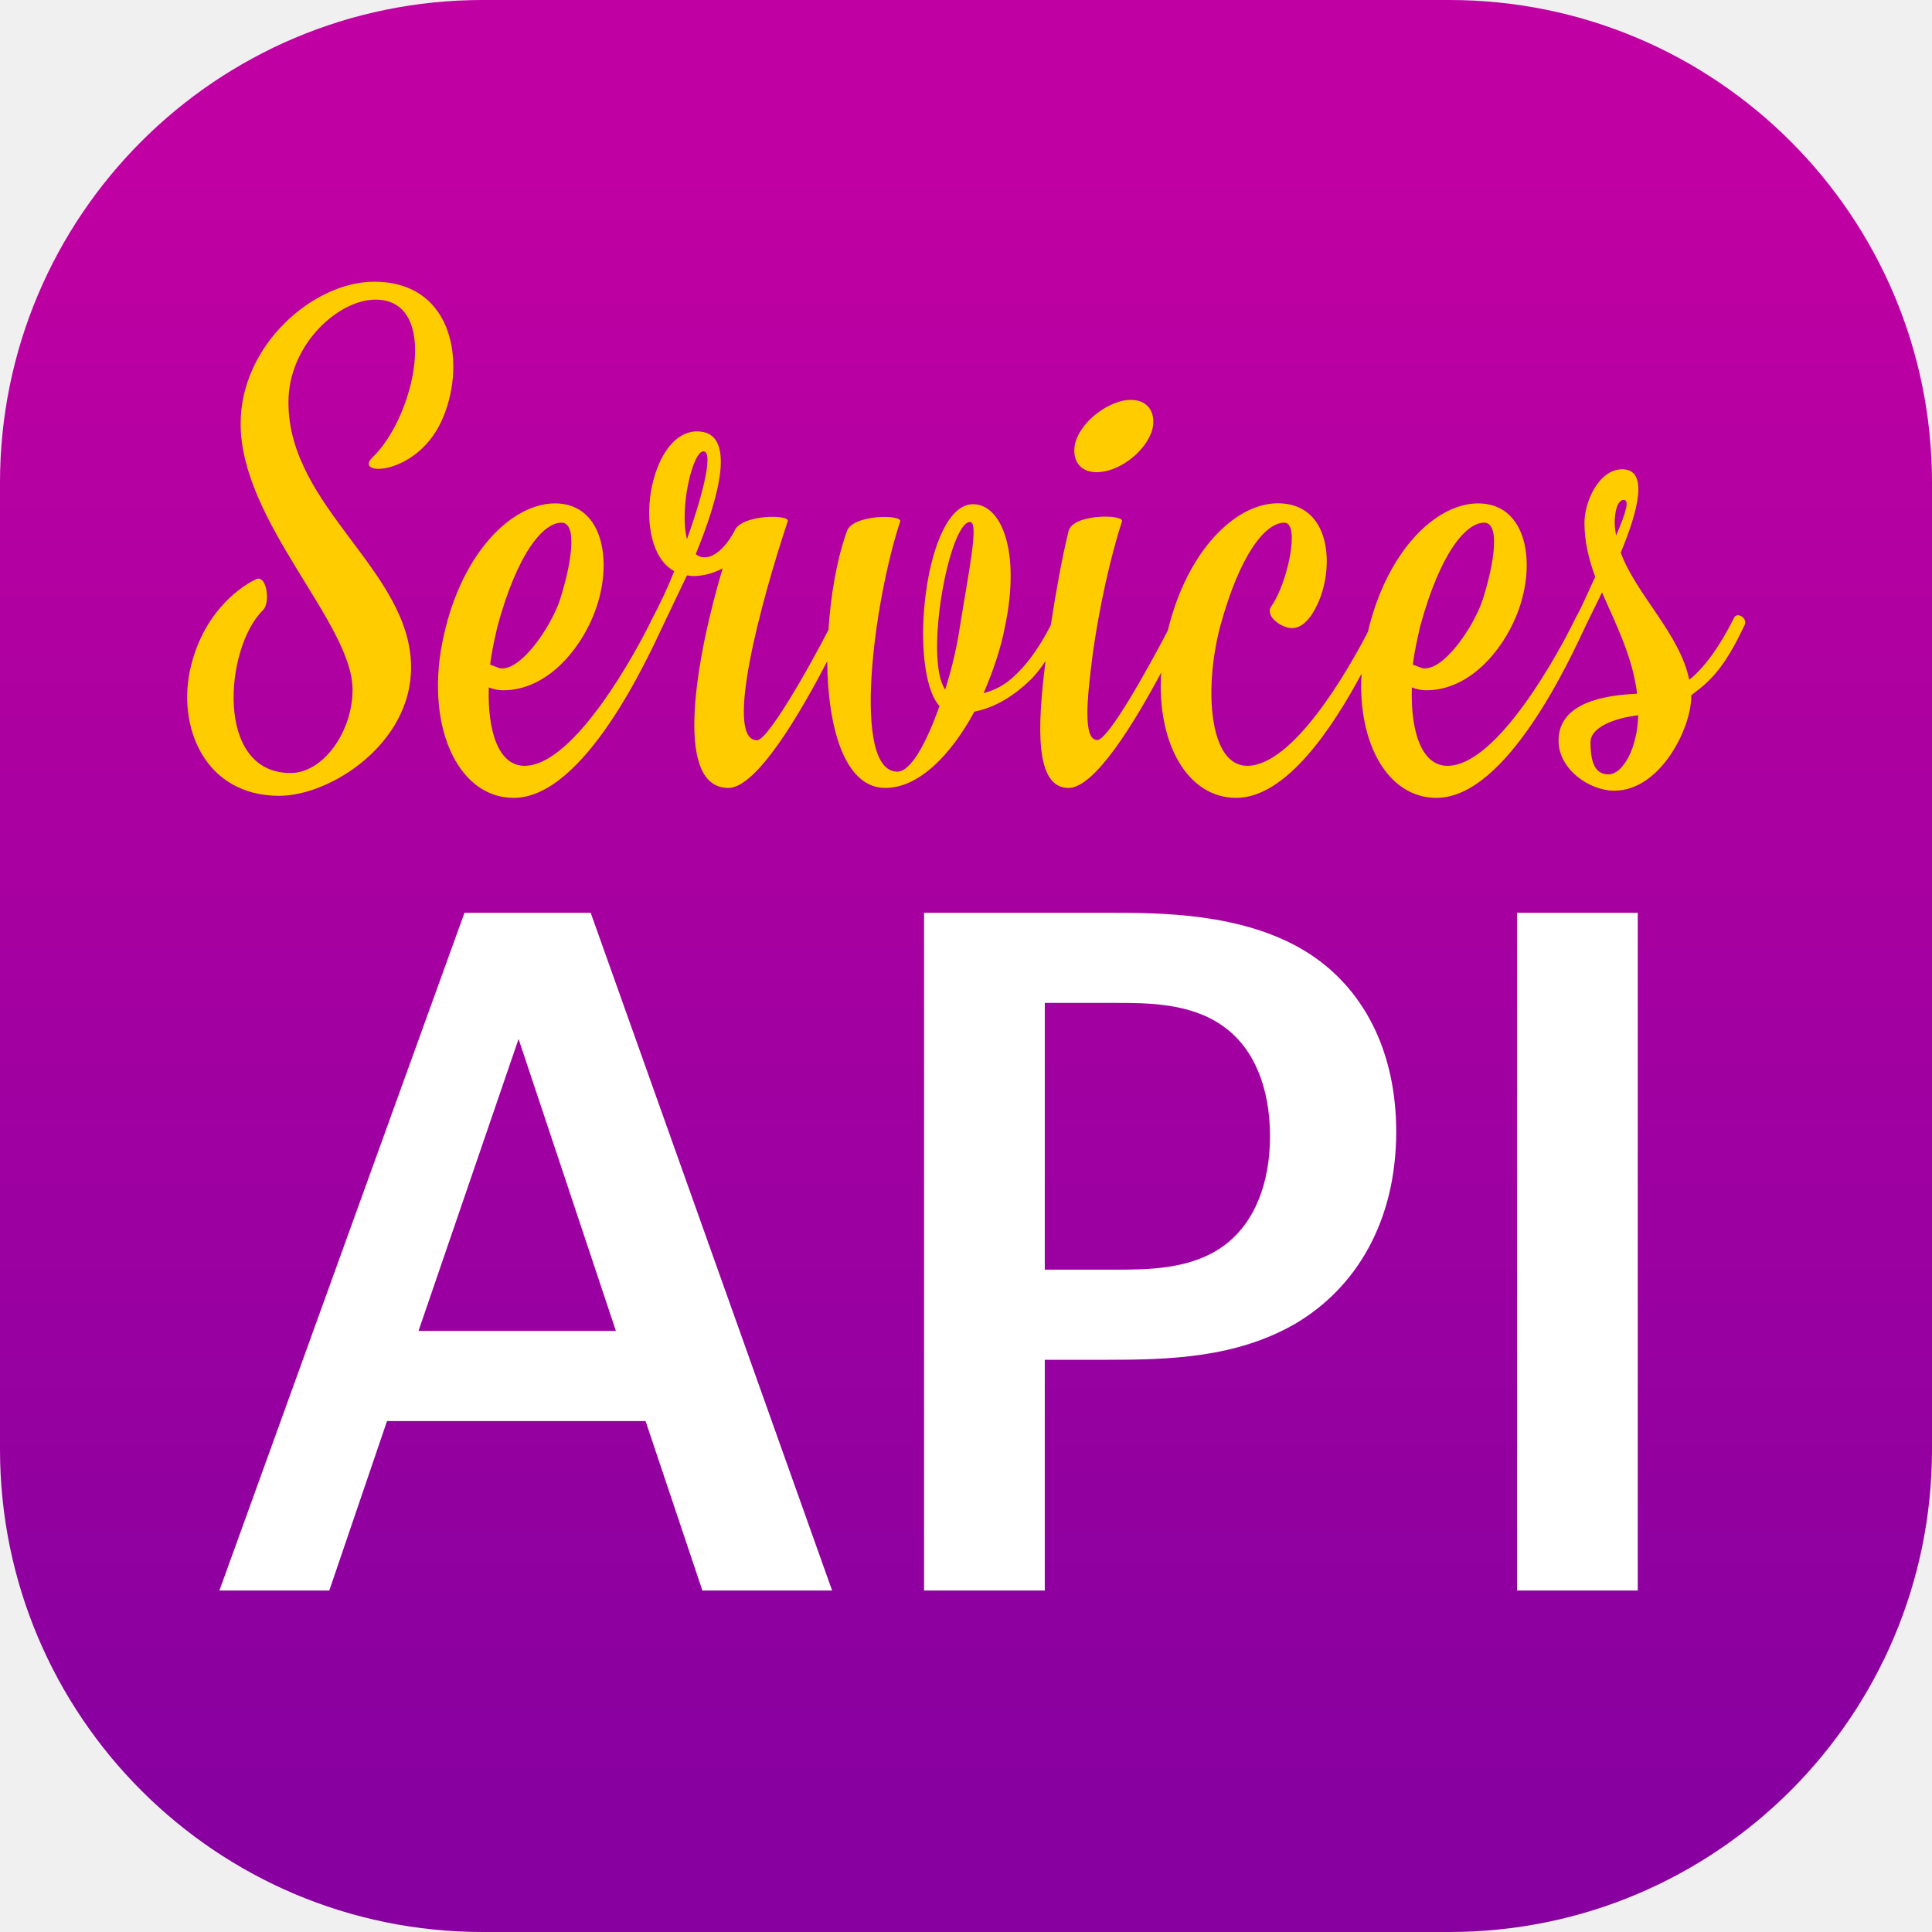
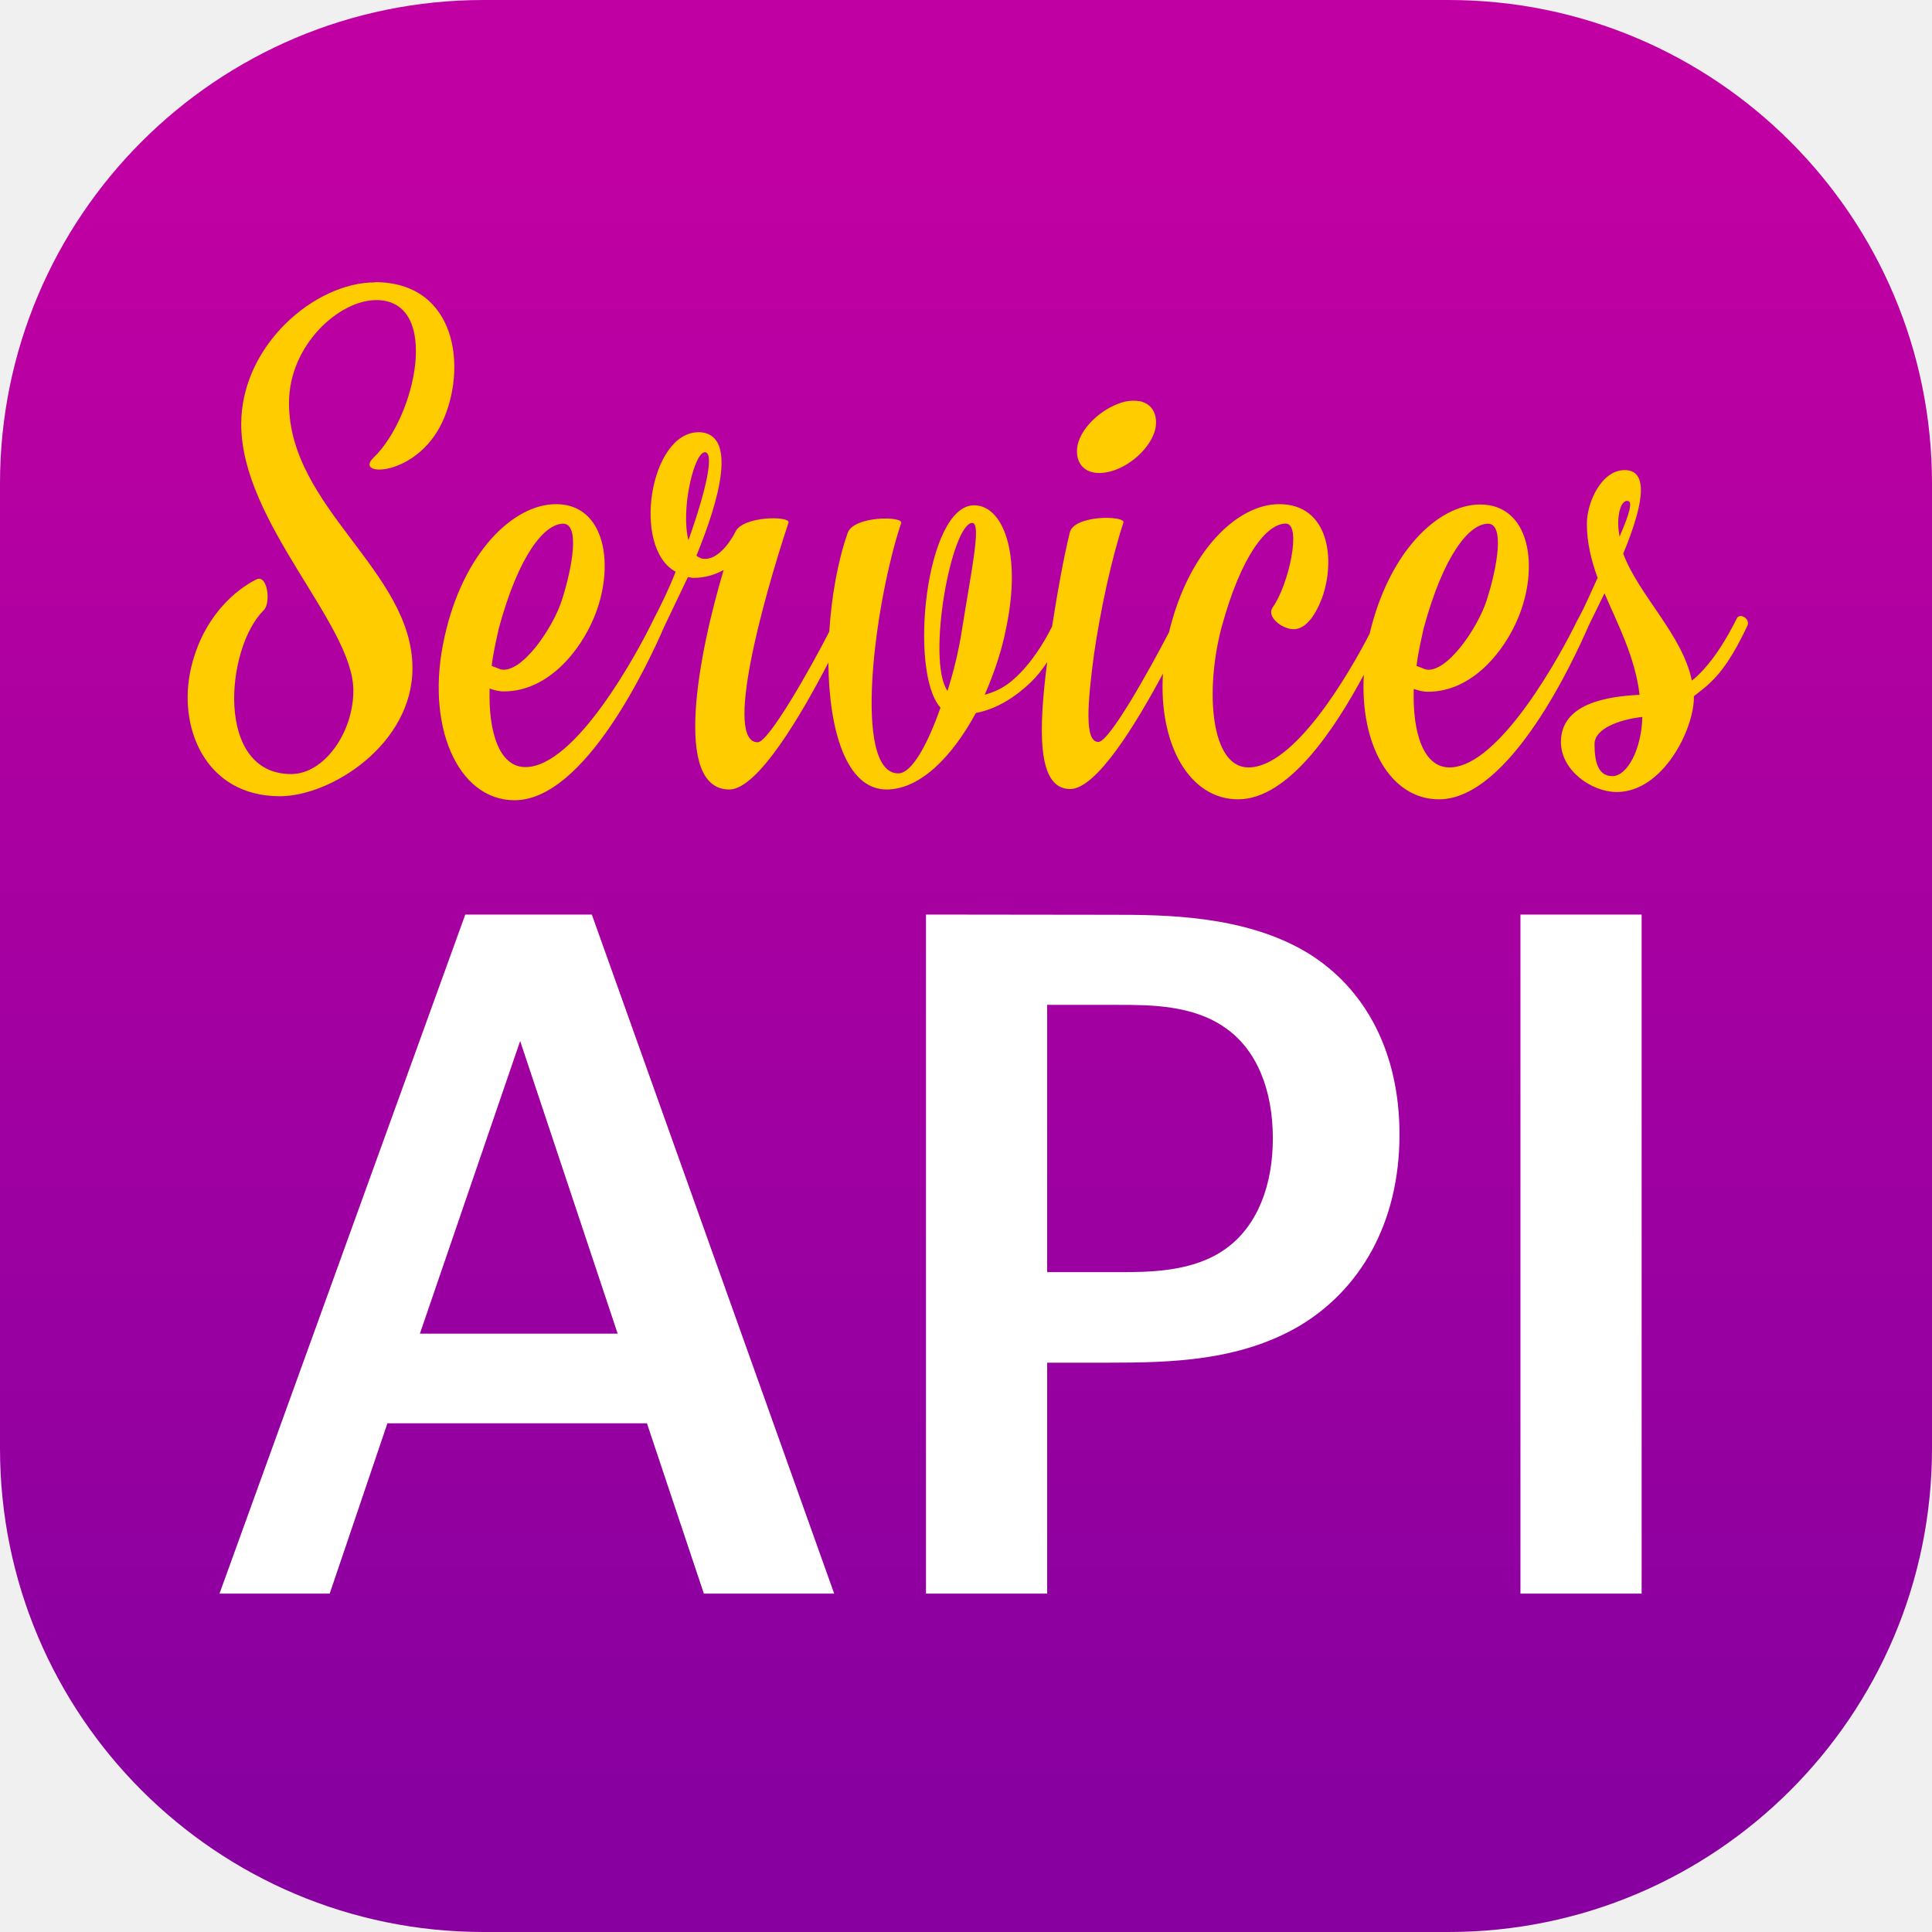
- <svg xmlns="http://www.w3.org/2000/svg" xmlns:xlink="http://www.w3.org/1999/xlink" width="64" height="64" viewBox="0 0 16.933 16.933" version="1.1" id="svg8">
-   <defs id="defs2">
-     <linearGradient id="linearGradient841">
-       <stop style="stop-color:#c000a2;stop-opacity:1" offset="0" id="stop837" />
-       <stop style="stop-color:#8800a0;stop-opacity:1" offset="1" id="stop839" />
+ <svg xmlns="http://www.w3.org/2000/svg" width="64" height="64" version="1.1" viewBox="0 0 16.9 16.9">
+   <defs>
+     <linearGradient id="linearGradient843" x1="8.48" x2="8.48" y1="1.52" y2="15.9" gradientUnits="userSpaceOnUse">
+       <stop stop-color="#c000a2" offset="0" />
+       <stop stop-color="#8800a0" offset="1" />
    </linearGradient>
-     <rect x="-75.382" y="42.545" width="194.452" height="63.675" id="rect846" />
-     <rect x="-71.172" y="-6.057" width="100.65" height="27.055" id="rect840" />
-     <rect x="0.013" y="0.013" width="16.907" height="16.907" id="rect848" />
-     <linearGradient xlink:href="#linearGradient841" id="linearGradient843" x1="8.479" y1="1.524" x2="8.479" y2="15.865" gradientUnits="userSpaceOnUse" />
  </defs>
-   <g id="layer1">
-     <rect style="fill:url(#linearGradient843);fill-opacity:1;stroke:none;stroke-width:0.126;stroke-linecap:round;stroke-linejoin:round;stroke-miterlimit:4;stroke-dasharray:none;stroke-opacity:1" id="rect833" width="16.933" height="16.933" x="-1.7347235e-18" y="-1.7347235e-18" ry="4.231" />
-     <text xml:space="preserve" id="text846" style="fill:black;fill-opacity:1;stroke:none;font-family:sans-serif;font-style:normal;font-weight:normal;font-size:10.583px;line-height:1.25;letter-spacing:0px;word-spacing:0px;white-space:pre;shape-inside:url(#rect848);" />
-     <path id="path861" style="font-style:normal;font-variant:normal;font-weight:normal;font-stretch:normal;font-size:10.583px;line-height:1.25;font-family:Atlantika;-inkscape-font-specification:Atlantika;letter-spacing:0px;word-spacing:0px;white-space:pre;fill:#ffcc00;fill-opacity:1;stroke:none;stroke-width:0.591" d="m 3.278,2.469 c -0.525,0 -1.169,0.55 -1.169,1.244 0,0.862 0.981,1.749 0.981,2.331 0,0.369 -0.256,0.731 -0.544,0.731 -0.669,0 -0.574,-1.1 -0.243,-1.425 0.069,-0.062 0.037,-0.312 -0.056,-0.275 -0.094,0.044 -0.45,0.25 -0.575,0.769 -0.125,0.519 0.119,1.131 0.775,1.131 0.45,0 1.156,-0.456 1.156,-1.124 0,-0.85 -1.075,-1.4 -1.075,-2.325 0,-0.506 0.438,-0.9 0.763,-0.9 0.569,0 0.35,1.019 -0.025,1.382 C 3.09,4.175 3.64,4.175 3.865,3.7 4.09,3.225 3.996,2.469 3.278,2.469 Z m 6.687,1.041 c -0.036,-0.007 -0.078,-0.007 -0.125,0.002 C 9.652,3.556 9.459,3.725 9.421,3.894 9.39,4.063 9.496,4.169 9.683,4.131 9.871,4.094 10.065,3.919 10.103,3.75 10.126,3.624 10.072,3.532 9.964,3.51 Z M 6.109,3.781 c -0.425,0 -0.587,1.012 -0.2,1.225 C 5.853,5.15 5.784,5.294 5.715,5.425 5.583,5.699 5.036,6.712 4.597,6.712 c -0.231,0 -0.325,-0.312 -0.313,-0.687 0.037,0.013 0.075,0.025 0.125,0.025 0.387,0 0.668,-0.356 0.787,-0.644 0.187,-0.444 0.107,-0.994 -0.331,-0.994 -0.375,0 -0.813,0.425 -0.975,1.156 -0.175,0.769 0.112,1.425 0.612,1.425 0.619,0 1.175,-1.225 1.313,-1.519 l 0.206,-0.431 c 0.013,0 0.031,0.006 0.05,0.006 0.106,0 0.194,-0.031 0.263,-0.068 -0.219,0.731 -0.45,1.925 0.05,1.925 0.25,0 0.636,-0.666 0.866,-1.11 0.005,0.59 0.156,1.11 0.509,1.11 0.294,0 0.575,-0.288 0.781,-0.669 C 8.734,6.2 8.896,6.087 9.021,5.969 9.076,5.917 9.122,5.856 9.164,5.793 9.09,6.373 9.07,6.906 9.365,6.906 c 0.231,0 0.578,-0.573 0.812,-1.011 -0.039,0.618 0.23,1.098 0.657,1.098 0.443,0 0.851,-0.624 1.099,-1.088 -0.035,0.614 0.233,1.088 0.657,1.088 0.619,0 1.175,-1.225 1.313,-1.519 l 0.138,-0.282 c 0.119,0.275 0.269,0.563 0.307,0.888 -0.281,0.013 -0.688,0.075 -0.688,0.412 0,0.25 0.269,0.438 0.488,0.438 0.406,0 0.675,-0.55 0.675,-0.825 V 6.094 c 0.056,-0.044 0.106,-0.081 0.15,-0.125 0.15,-0.144 0.25,-0.35 0.319,-0.493 0.025,-0.062 -0.068,-0.113 -0.093,-0.063 -0.075,0.15 -0.2,0.375 -0.369,0.525 l -0.025,0.019 c -0.081,-0.4 -0.463,-0.744 -0.6,-1.113 0.15,-0.362 0.25,-0.731 0.013,-0.731 -0.206,0 -0.331,0.287 -0.331,0.468 0,0.169 0.038,0.319 0.094,0.475 -0.056,0.118 -0.106,0.243 -0.175,0.367 -2.18e-4,3.974e-4 -3.62e-4,7.638e-4 -5.81e-4,0.001 -0.132,0.275 -0.679,1.288 -1.119,1.288 -0.231,0 -0.325,-0.312 -0.312,-0.687 0.037,0.013 0.075,0.025 0.125,0.025 0.387,0 0.668,-0.356 0.787,-0.644 0.187,-0.444 0.107,-0.994 -0.331,-0.994 -0.37,0 -0.799,0.415 -0.967,1.127 -0.186,0.36 -0.659,1.173 -1.058,1.173 -0.331,0 -0.381,-0.668 -0.237,-1.218 0.175,-0.644 0.4,-0.913 0.563,-0.913 0.144,0 0.025,0.538 -0.113,0.731 -0.062,0.087 0.087,0.193 0.181,0.193 0.094,0 0.181,-0.093 0.25,-0.275 0.119,-0.331 0.062,-0.819 -0.375,-0.819 -0.368,0 -0.794,0.41 -0.964,1.115 -0.166,0.319 -0.521,0.96 -0.618,0.96 -0.125,0 -0.094,-0.344 -0.038,-0.769 C 9.633,5.337 9.728,4.894 9.834,4.569 9.853,4.507 9.402,4.5 9.365,4.656 9.311,4.877 9.256,5.175 9.21,5.478 9.136,5.624 9.025,5.806 8.877,5.937 8.802,6.006 8.715,6.05 8.621,6.075 8.702,5.887 8.771,5.688 8.809,5.488 8.946,4.831 8.778,4.419 8.528,4.419 c -0.425,0 -0.575,1.456 -0.294,1.769 -0.112,0.319 -0.25,0.575 -0.369,0.575 -0.406,0 -0.206,-1.499 0.025,-2.193 0.019,-0.062 -0.418,-0.063 -0.468,0.087 -0.088,0.249 -0.141,0.556 -0.161,0.863 -0.164,0.321 -0.53,0.968 -0.626,0.968 -0.294,0 0.038,-1.225 0.269,-1.919 0.025,-0.062 -0.412,-0.063 -0.468,0.087 0,0 -0.131,0.263 -0.294,0.225 -0.013,-0.006 -0.031,-0.012 -0.044,-0.025 0.2,-0.487 0.368,-1.075 0.012,-1.075 z m 0.056,0.175 c 0.087,0 0.006,0.35 -0.144,0.769 -0.069,-0.269 0.05,-0.769 0.144,-0.769 z m 8.068,0.426 c 0.05,0 0.018,0.112 -0.069,0.312 -0.006,-0.037 -0.012,-0.075 -0.012,-0.113 0,-0.1 0.025,-0.2 0.081,-0.2 z M 8.502,4.575 c 0.081,0 -0.012,0.431 -0.093,0.944 C 8.384,5.681 8.34,5.869 8.284,6.044 8.096,5.769 8.321,4.575 8.502,4.575 Z m -3.581,0.006 c 0.144,0 0.087,0.363 -0.013,0.675 -0.081,0.244 -0.35,0.637 -0.531,0.6 l -0.081,-0.031 C 4.309,5.712 4.334,5.606 4.359,5.494 4.534,4.85 4.759,4.581 4.922,4.581 Z m 8.087,0 c 0.144,0 0.087,0.363 -0.013,0.675 -0.081,0.244 -0.35,0.637 -0.531,0.6 l -0.081,-0.031 c 0.013,-0.112 0.038,-0.218 0.063,-0.331 0.175,-0.644 0.4,-0.913 0.563,-0.913 z m 1.35,1.688 c -0.006,0.281 -0.131,0.518 -0.262,0.518 -0.125,0 -0.156,-0.125 -0.156,-0.281 0,-0.131 0.206,-0.212 0.419,-0.237 z" />
-     <path id="path852" style="font-style:normal;font-variant:normal;font-weight:600;font-stretch:normal;font-size:10.583px;line-height:1.25;font-family:'Bernina Sans';-inkscape-font-specification:'Bernina Sans Semi-Bold';letter-spacing:0px;word-spacing:0px;white-space:pre;fill:#ffffff;fill-opacity:1;stroke:none;stroke-width:0.746" d="M 4.071,8 1.923,13.94 H 2.886 L 3.392,12.455 H 5.658 l 0.498,1.485 H 7.293 L 5.177,8 Z m 4.028,0 v 5.94 H 9.157 V 11.918 h 0.537 c 0.553,0 1.137,-0.016 1.658,-0.316 0.537,-0.316 0.885,-0.901 0.885,-1.683 0,-0.703 -0.284,-1.272 -0.806,-1.588 C 10.879,8 10.168,8 9.71,8 Z m 5.197,0 v 5.94 H 14.354 V 8 Z M 9.157,8.79 h 0.616 c 0.284,0 0.664,-2.021e-4 0.948,0.205 0.269,0.19 0.41,0.537 0.41,0.964 0,0.395 -0.126,0.758 -0.41,0.963 -0.284,0.205 -0.664,0.206 -0.948,0.206 H 9.157 Z M 4.545,9.106 5.398,11.665 H 3.668 Z" />
+   <g>
+     <rect x="-1.73e-18" y="-1.73e-18" width="16.9" height="16.9" ry="4.23" fill="url(#linearGradient843)" />
+     <text fill="black" font-family="sans-serif" font-size="10.6px" letter-spacing="0px" word-spacing="0px" style="line-height:1.25;shape-inside:url(#rect848);white-space:pre" xml:space="preserve" />
+     <path d="m3.28 2.47c-.525 0-1.17.55-1.17 1.24 0 .862.981 1.75.981 2.33 0 .369-.256.731-.544.731-.669 0-.574-1.1-.243-1.43.069-.062.037-.312-.056-.275-.094.044-.45.25-.575.769-.125.519.119 1.13.775 1.13.45 0 1.16-.456 1.16-1.12 0-.85-1.08-1.4-1.08-2.32 0-.506.438-.9.763-.9.569 0 .35 1.02-.025 1.38-.175.169.375.168.6-.307.225-.475.131-1.23-.587-1.23zm6.69 1.04c-.036-.007-.078-.007-.125.002-.187.044-.381.213-.419.381-.031.169.075.275.262.237.187-.037.382-.213.419-.381.023-.127-.031-.218-.138-.24zm-3.86.271c-.425 0-.587 1.01-.2 1.22-.056.144-.125.287-.194.419-.132.275-.679 1.29-1.12 1.29-.231 0-.325-.312-.313-.687.037.013.075.025.125.025.387 0 .668-.356.787-.644.187-.444.107-.994-.331-.994-.375 0-.813.425-.975 1.16-.175.769.112 1.43.612 1.43.619 0 1.18-1.22 1.31-1.52l.206-.431c.013 0 .031.006.05.006.106 0 .194-.031.263-.069-.219.731-.45 1.92.05 1.92.25 0 .636-.666.866-1.11.005.59.156 1.11.509 1.11.294 0 .575-.288.781-.669.194-.037.356-.15.481-.269.054-.052.101-.113.143-.176-.074.58-.094 1.11.201 1.11.231 0 .578-.573.812-1.01-.039.618.23 1.1.657 1.1.443 0 .851-.624 1.1-1.09-.035.614.233 1.09.657 1.09.619 0 1.18-1.22 1.31-1.52l.138-.282c.119.275.269.563.307.888-.281.013-.688.075-.688.412 0 .25.269.438.488.438.406 0 .675-.55.675-.825v-.013c.056-.044.106-.081.15-.125.15-.144.25-.35.319-.493.025-.062-.069-.113-.093-.063-.075.15-.2.375-.369.525l-.025.019c-.081-.4-.463-.744-.6-1.11.15-.362.25-.731.013-.731-.206 0-.331.287-.331.468 0 .169.038.319.094.475-.056.118-.106.243-.175.367-0.0 0-0.0.001-.001.001-.132.275-.679 1.29-1.12 1.29-.231 0-.325-.312-.312-.687.037.013.075.025.125.025.387 0 .668-.356.787-.644.187-.444.107-.994-.331-.994-.37 0-.799.415-.967 1.13-.186.36-.659 1.17-1.06 1.17-.331 0-.381-.668-.237-1.22.175-.644.4-.913.563-.913.144 0 .025.538-.113.731-.062.087.087.193.181.193.094 0 .181-.093.25-.275.119-.331.062-.819-.375-.819-.368 0-.794.41-.964 1.12-.166.319-.521.96-.618.96-.125 0-.094-.344-.038-.769.056-.381.15-.824.257-1.15.019-.062-.432-.069-.469.087-.054.221-.108.518-.155.822-.073.146-.185.328-.333.459-.075.069-.162.113-.256.138.081-.187.15-.387.188-.587.137-.656-.031-1.07-.281-1.07-.425 0-.575 1.46-.294 1.77-.112.319-.25.575-.369.575-.406 0-.206-1.5.025-2.19.019-.062-.418-.063-.468.087-.088.249-.141.556-.161.863-.164.321-.53.968-.626.968-.294 0 .037-1.22.269-1.92.025-.062-.412-.063-.468.087 0 0-.131.263-.294.225-.013-.006-.031-.013-.043-.025.2-.487.368-1.08.012-1.08zm.056.175c.087 0 .006.35-.144.769-.069-.269.05-.769.144-.769zm8.07.426c.05 0 .018.112-.069.312-.006-.037-.012-.075-.012-.113 0-.1.025-.2.081-.2zm-5.73.193c.081 0-.012.431-.093.944-.025.162-.069.35-.125.525-.187-.275.037-1.47.218-1.47zm-3.58.006c.144 0 .087.363-.013.675-.081.244-.35.637-.531.6l-.081-.031c.013-.112.038-.218.063-.331.175-.644.4-.913.563-.913zm8.09 0c.144 0 .087.363-.013.675-.081.244-.35.637-.531.6l-.081-.031c.013-.112.038-.218.063-.331.175-.644.4-.913.563-.913zm1.35 1.69c-.006.281-.131.518-.262.518-.125 0-.156-.125-.156-.281 0-.131.206-.212.419-.237z" fill="#fc0" style="white-space:pre" />
+     <path d="m4.07 8-2.15 5.94h.964l.505-1.49h2.27l.498 1.49h1.14l-2.12-5.94zm4.03 0v5.94h1.06v-2.02h.537c.553 0 1.14-.016 1.66-.316.537-.316.885-.901.885-1.68 0-.703-.284-1.27-.806-1.59-.553-.332-1.26-.332-1.72-.332zm5.2 0v5.94h1.06v-5.94zm-4.14.79h.616c.284 0 .664-0.0.948.205.269.19.41.537.41.964 0 .395-.126.758-.41.963-.284.205-.664.206-.948.206h-.616zm-4.61.316.853 2.56h-1.73z" fill="#fff" style="white-space:pre" />
  </g>
</svg>
